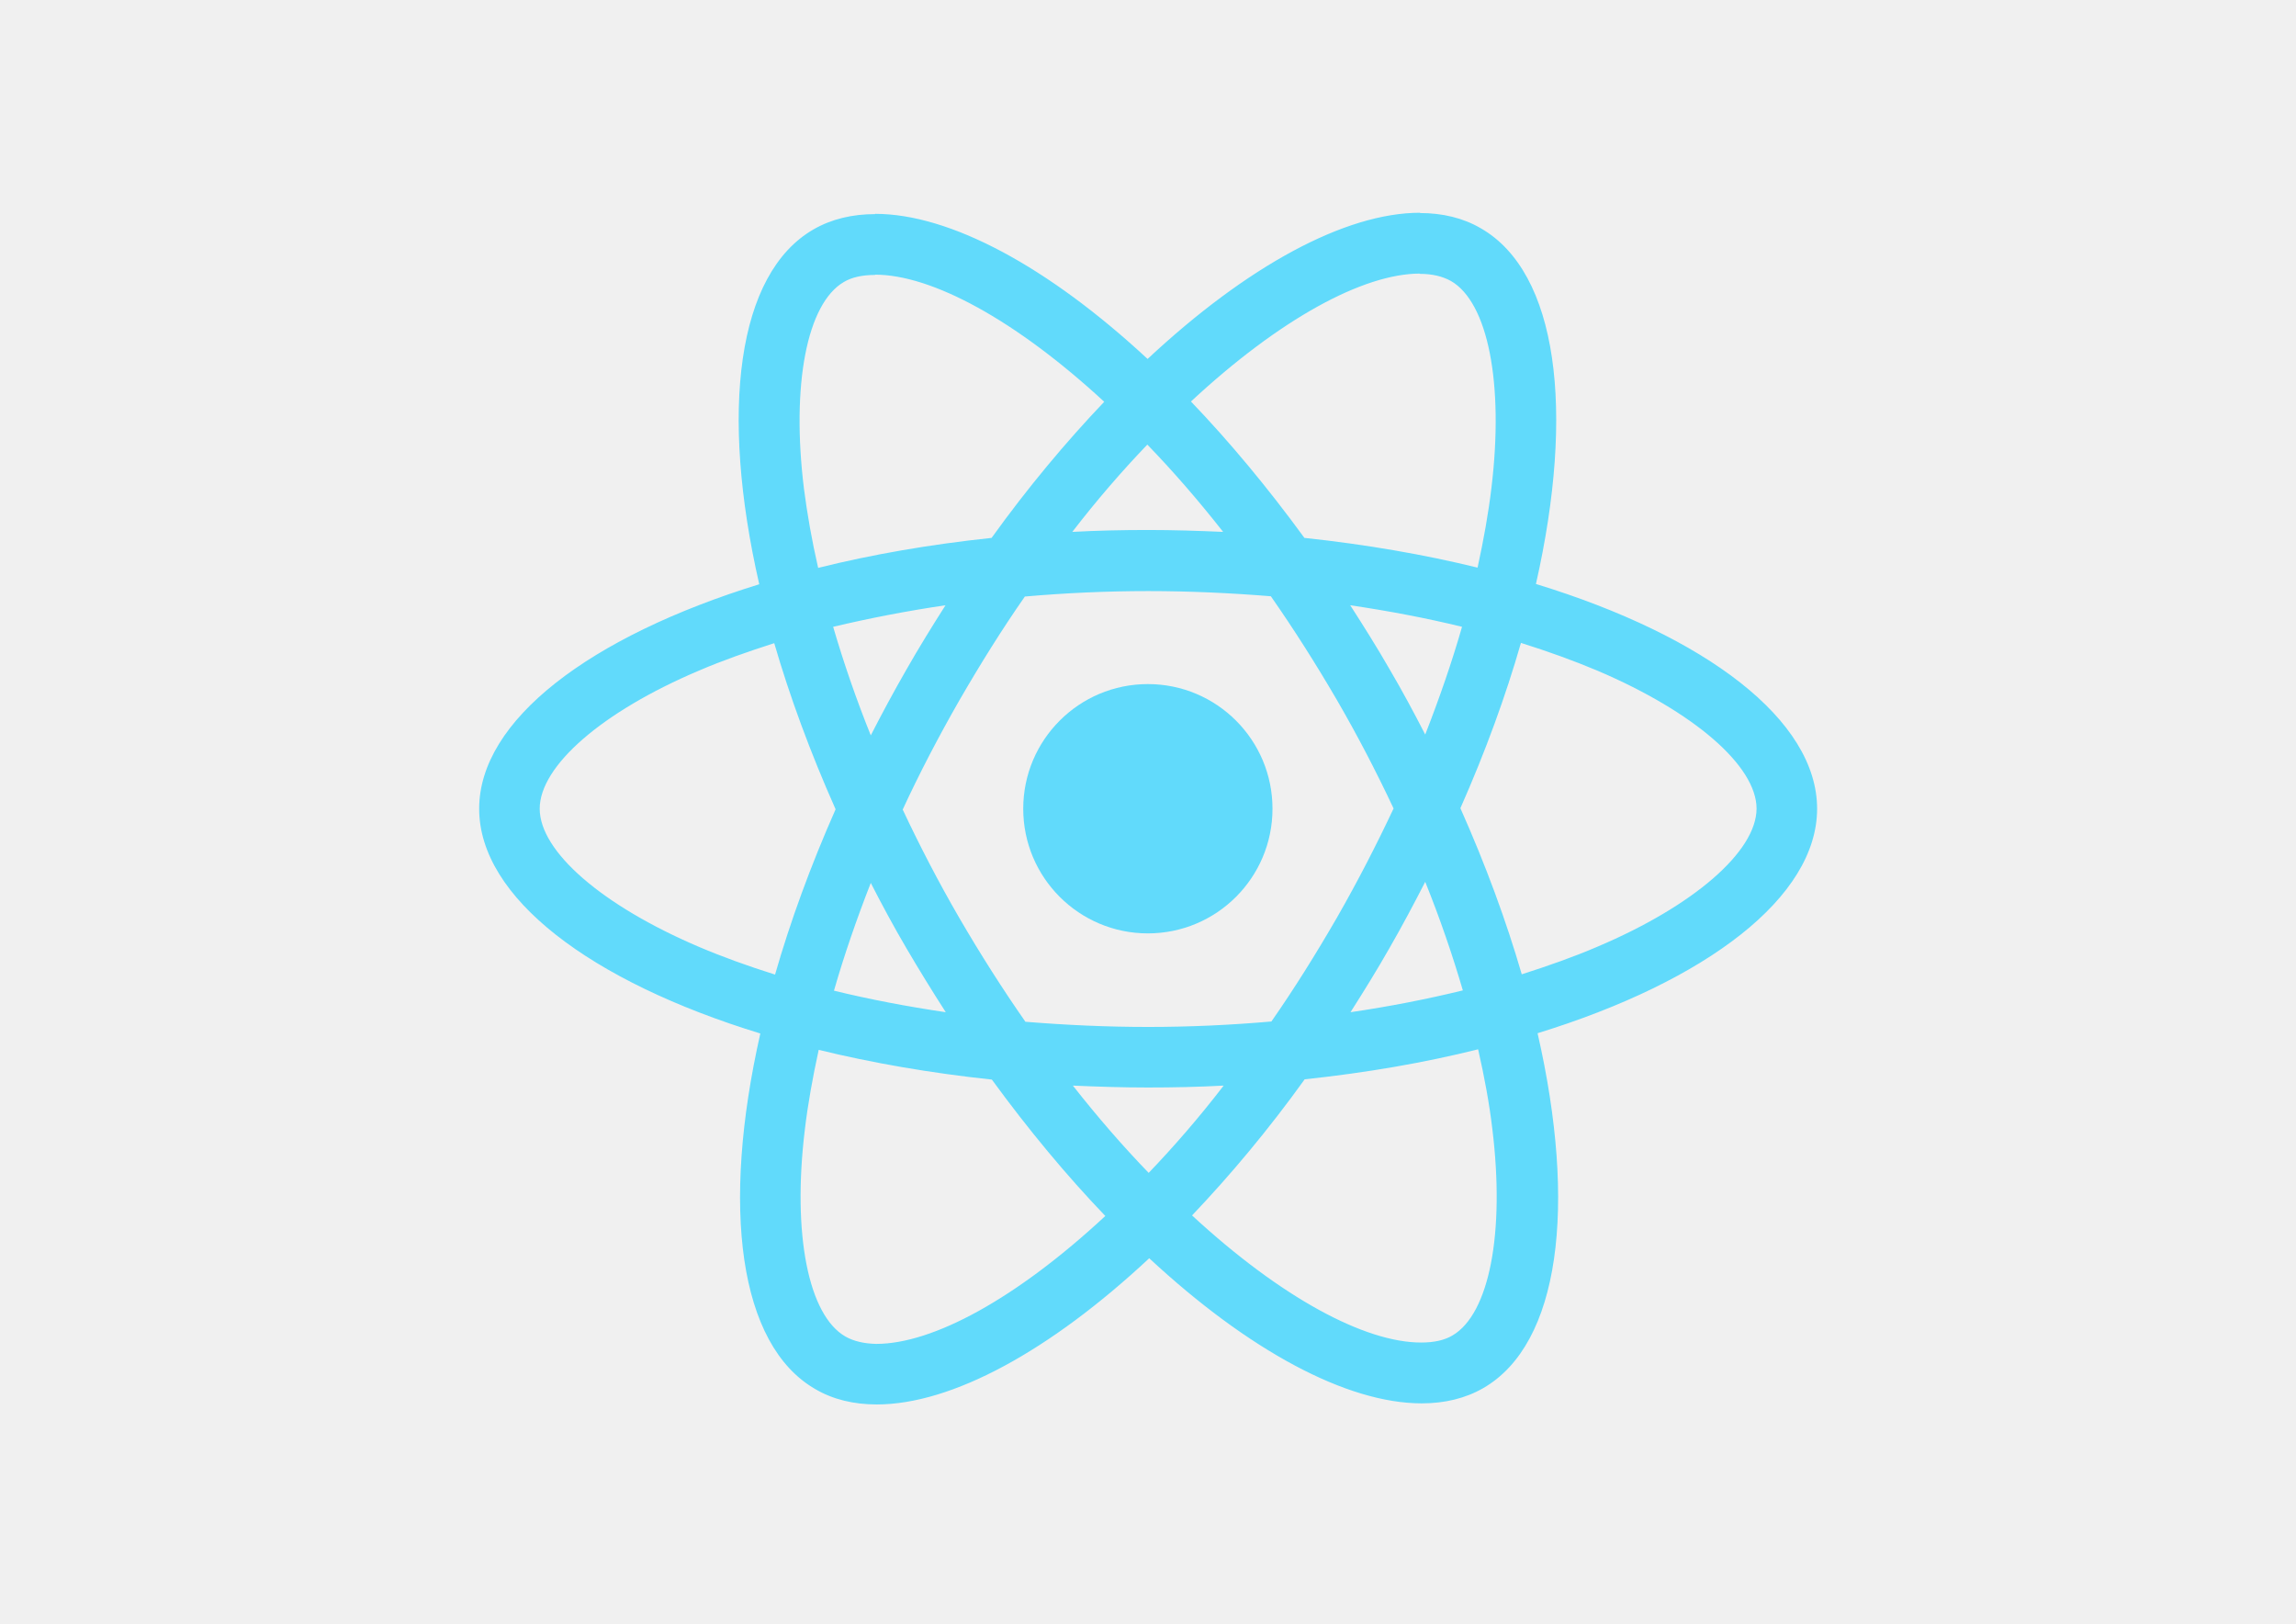
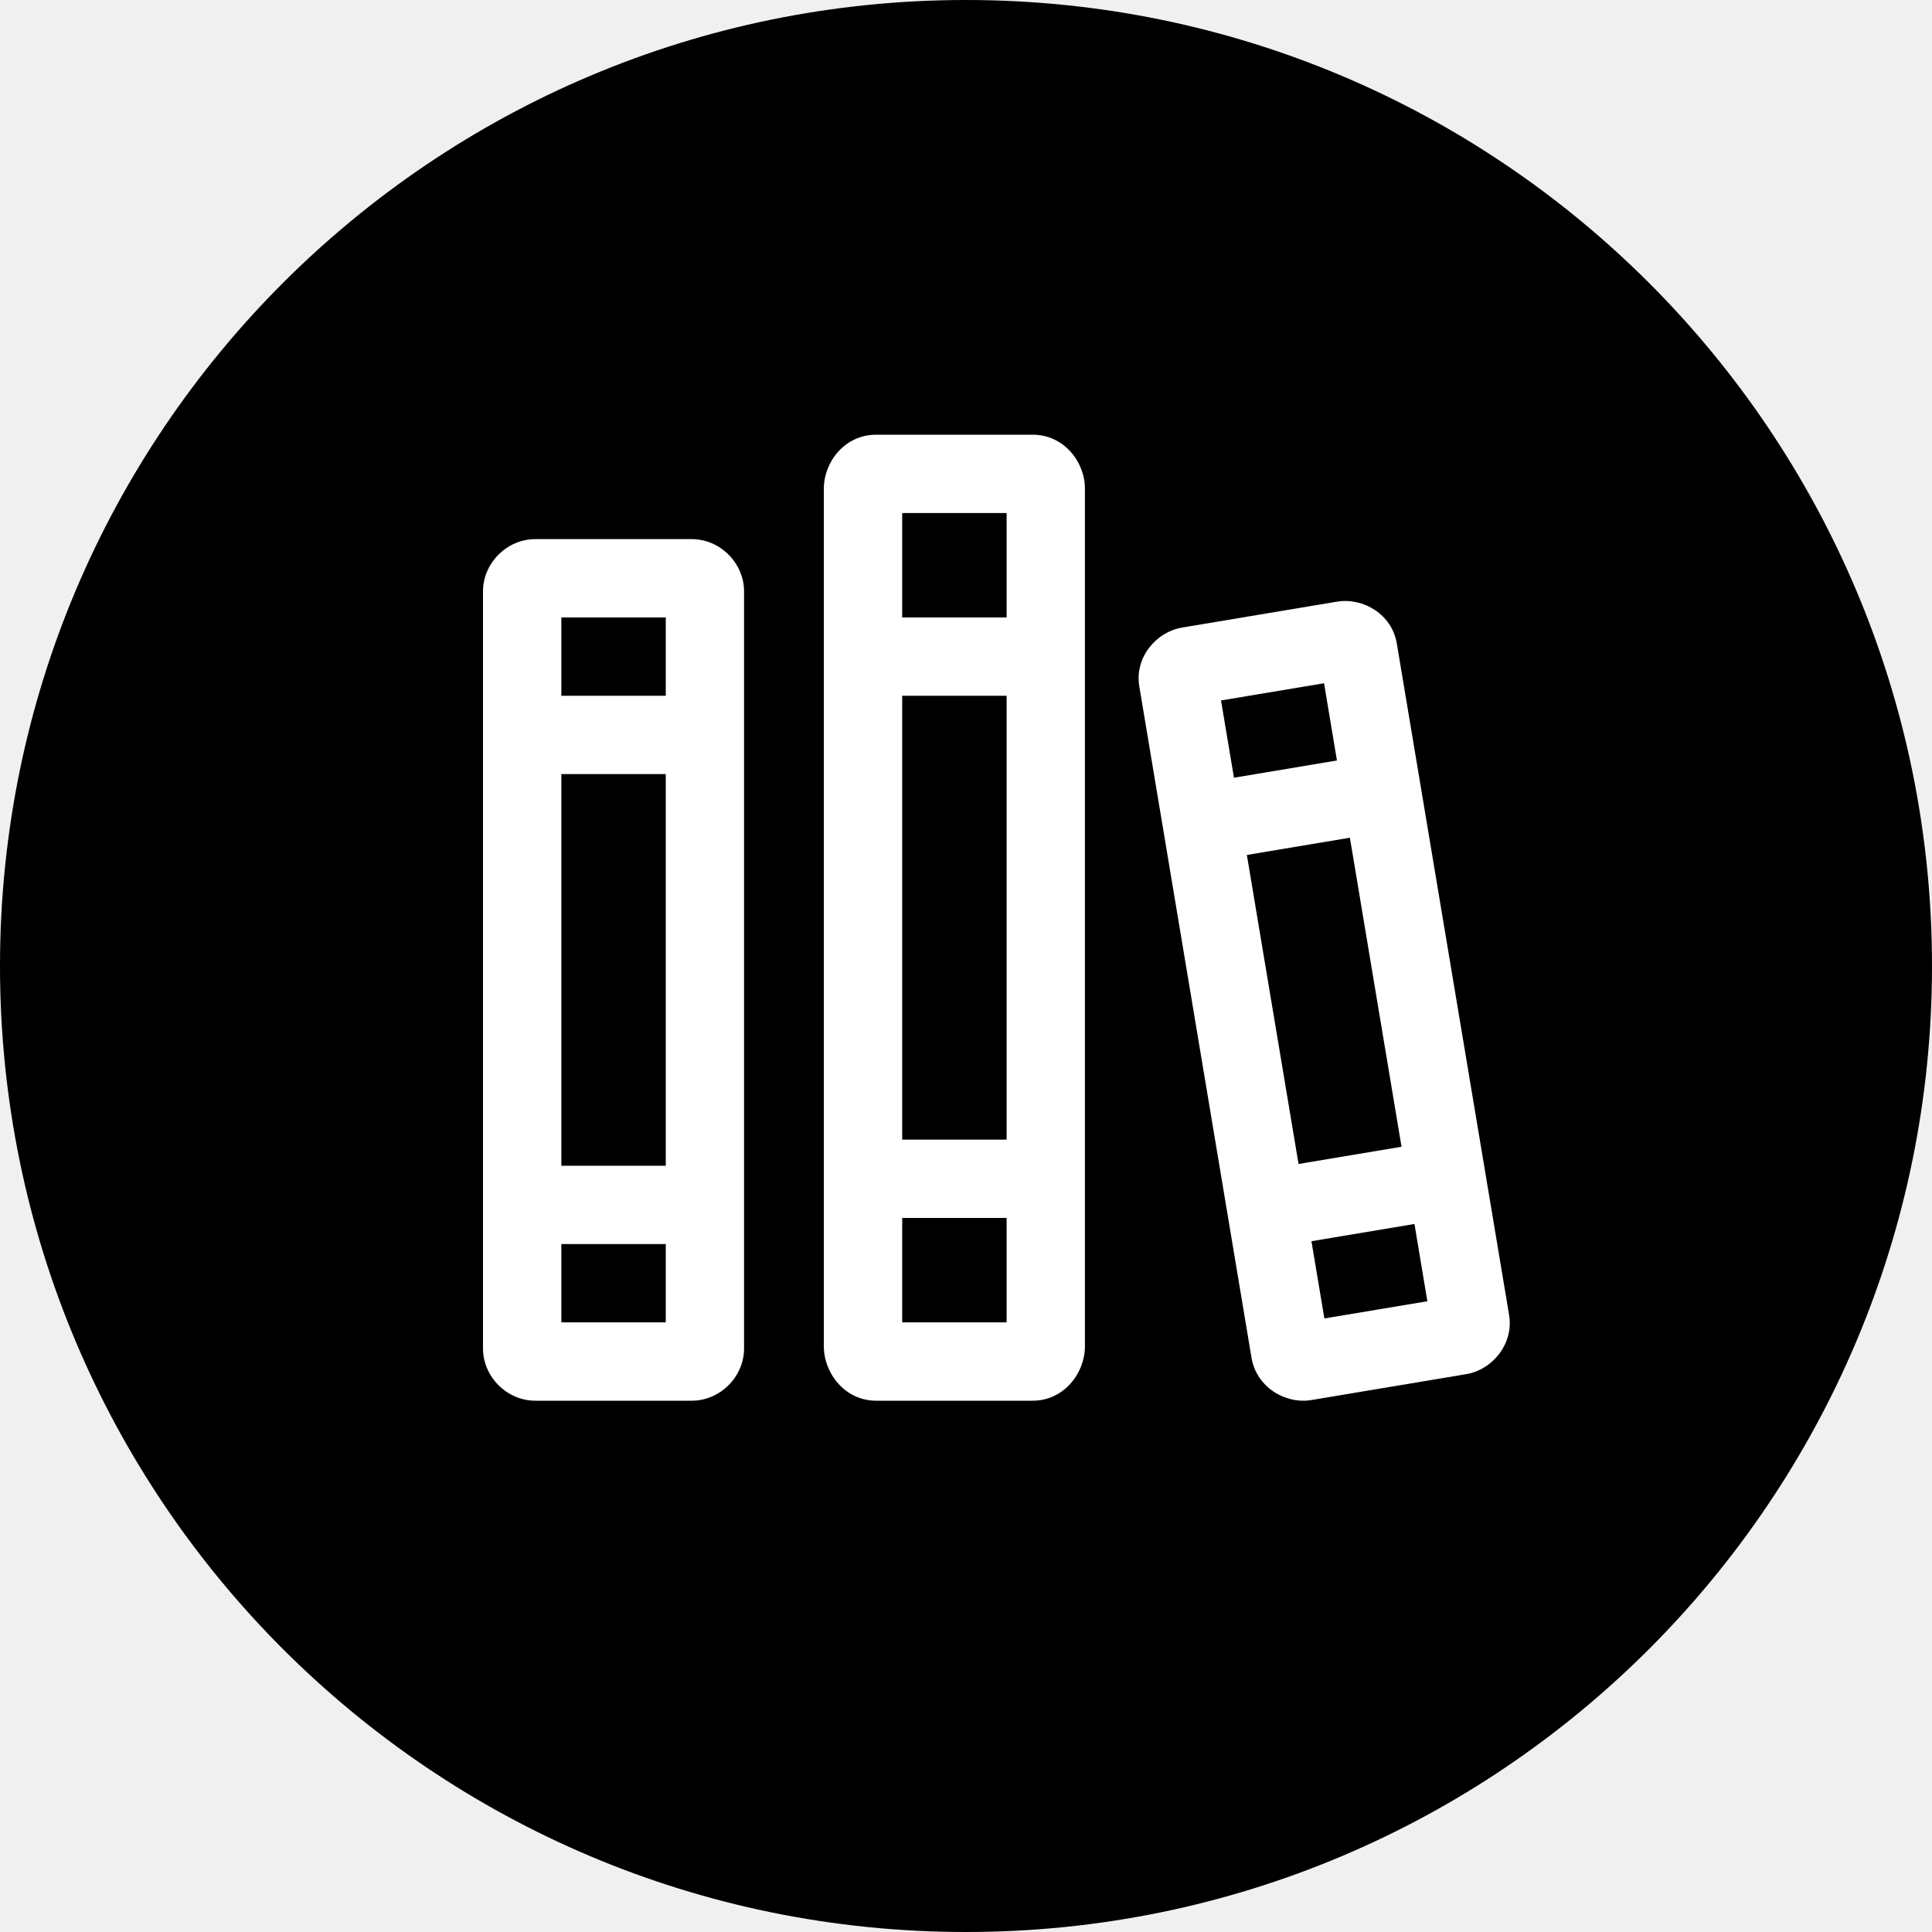
- <svg xmlns="http://www.w3.org/2000/svg" viewBox="0 0 841.9 595.3">
-   <g fill="#61DAFB">
-     <path d="M666.3 296.5c0-32.5-40.7-63.3-103.1-82.4 14.4-63.6 8-114.2-20.2-130.4-6.5-3.8-14.1-5.6-22.4-5.6v22.3c4.6 0 8.3.9 11.4 2.6 13.6 7.8 19.5 37.5 14.9 75.7-1.1 9.4-2.9 19.3-5.1 29.4-19.6-4.8-41-8.5-63.5-10.9-13.5-18.5-27.5-35.3-41.6-50 32.6-30.3 63.2-46.9 84-46.9V78c-27.5 0-63.5 19.6-99.9 53.6-36.4-33.8-72.4-53.2-99.9-53.2v22.3c20.7 0 51.4 16.5 84 46.6-14 14.7-28 31.4-41.3 49.9-22.6 2.4-44 6.1-63.6 11-2.3-10-4-19.7-5.2-29-4.7-38.2 1.1-67.9 14.6-75.8 3-1.8 6.9-2.6 11.5-2.6V78.5c-8.4 0-16 1.8-22.6 5.6-28.1 16.2-34.4 66.7-19.9 130.1-62.2 19.2-102.7 49.9-102.7 82.3 0 32.5 40.7 63.3 103.1 82.4-14.4 63.6-8 114.2 20.2 130.4 6.5 3.8 14.1 5.6 22.5 5.6 27.5 0 63.5-19.6 99.9-53.6 36.4 33.8 72.4 53.2 99.9 53.2 8.4 0 16-1.8 22.6-5.6 28.1-16.2 34.4-66.7 19.9-130.1 62-19.1 102.5-49.9 102.5-82.3zm-130.2-66.7c-3.7 12.9-8.3 26.2-13.5 39.5-4.1-8-8.4-16-13.1-24-4.6-8-9.5-15.8-14.4-23.4 14.2 2.1 27.9 4.7 41 7.9zm-45.8 106.5c-7.8 13.5-15.8 26.3-24.1 38.2-14.9 1.3-30 2-45.2 2-15.1 0-30.2-.7-45-1.9-8.3-11.9-16.4-24.6-24.2-38-7.6-13.1-14.5-26.4-20.8-39.8 6.2-13.4 13.2-26.8 20.7-39.9 7.8-13.5 15.8-26.3 24.1-38.2 14.9-1.3 30-2 45.2-2 15.1 0 30.2.7 45 1.9 8.3 11.9 16.4 24.6 24.2 38 7.6 13.1 14.5 26.4 20.8 39.8-6.3 13.4-13.2 26.8-20.7 39.9zm32.3-13c5.4 13.4 10 26.8 13.8 39.8-13.1 3.2-26.9 5.9-41.2 8 4.9-7.7 9.8-15.6 14.4-23.7 4.6-8 8.9-16.1 13-24.1zM421.2 430c-9.3-9.6-18.6-20.3-27.8-32 9 .4 18.2.7 27.5.7 9.4 0 18.7-.2 27.8-.7-9 11.7-18.3 22.4-27.5 32zm-74.4-58.9c-14.2-2.1-27.9-4.7-41-7.9 3.7-12.9 8.3-26.2 13.5-39.5 4.1 8 8.4 16 13.1 24 4.7 8 9.5 15.8 14.4 23.4zM420.7 163c9.3 9.6 18.6 20.3 27.8 32-9-.4-18.2-.7-27.5-.7-9.4 0-18.7.2-27.8.7 9-11.7 18.3-22.4 27.5-32zm-74 58.9c-4.9 7.7-9.8 15.6-14.4 23.7-4.6 8-8.9 16-13 24-5.4-13.4-10-26.8-13.8-39.8 13.1-3.1 26.9-5.8 41.2-7.9zm-90.5 125.2c-35.4-15.1-58.3-34.9-58.3-50.6 0-15.7 22.9-35.6 58.3-50.6 8.6-3.7 18-7 27.7-10.1 5.7 19.6 13.2 40 22.5 60.9-9.2 20.8-16.6 41.1-22.2 60.6-9.9-3.1-19.3-6.5-28-10.2zM310 490c-13.6-7.8-19.5-37.5-14.9-75.7 1.1-9.4 2.9-19.3 5.1-29.4 19.6 4.8 41 8.5 63.5 10.9 13.5 18.5 27.5 35.3 41.6 50-32.6 30.3-63.2 46.9-84 46.9-4.5-.1-8.3-1-11.3-2.7zm237.2-76.2c4.7 38.2-1.1 67.9-14.6 75.8-3 1.8-6.9 2.6-11.5 2.6-20.7 0-51.4-16.5-84-46.6 14-14.7 28-31.4 41.3-49.9 22.6-2.4 44-6.1 63.6-11 2.3 10.1 4.1 19.8 5.2 29.1zm38.5-66.7c-8.6 3.7-18 7-27.7 10.1-5.7-19.6-13.2-40-22.5-60.9 9.2-20.8 16.6-41.1 22.2-60.6 9.9 3.1 19.3 6.5 28.1 10.2 35.4 15.1 58.3 34.9 58.3 50.6-.1 15.7-23 35.6-58.4 50.6zM320.8 78.4z" />
-     <circle cx="420.9" cy="296.5" r="45.7" />
-     <path d="M520.5 78.1z" />
-   </g>
+ <svg xmlns="http://www.w3.org/2000/svg" width="40" height="40" viewBox="0 0 40 40" fill="none">
+   <circle cx="20" cy="20" r="20" fill="black" />
+   <path fill-rule="evenodd" clip-rule="evenodd" d="M18.138 9C17.493 9 17.057 9.562 17.057 10.115V27.877C17.057 28.43 17.493 29 18.138 29H21.381C22.026 29 22.462 28.43 22.462 27.877V10.115C22.462 9.562 22.026 9 21.381 9H18.138ZM18.679 10.622H20.841V12.784H18.679V10.622ZM11.081 11.162C10.496 11.162 10 11.658 10 12.243V27.919C10 28.504 10.496 29 11.081 29H14.324C14.909 29 15.405 28.504 15.405 27.919V12.243C15.405 11.658 14.909 11.162 14.324 11.162H11.081ZM11.622 12.784H13.784V14.405H11.622V12.784ZM18.679 14.405H20.841V23.595H18.679V14.405ZM11.622 16.027H13.784V24.135H11.622V16.027ZM18.679 25.216H20.841V27.378H18.679V25.216ZM11.622 25.757H13.784V27.378H11.622V25.757ZM27.152 25.698L29.285 25.341L29.552 26.941L27.42 27.297L27.152 25.698ZM27.948 17.344L29.017 23.742L26.885 24.099L25.815 17.701L27.948 17.344ZM25.28 14.502L27.413 14.146L27.68 15.745L25.548 16.102L25.28 14.502ZM24.48 12.992C23.933 13.083 23.488 13.613 23.588 14.211L25.912 28.115C26.012 28.713 26.607 29.078 27.154 28.986L30.353 28.451C30.9 28.36 31.344 27.822 31.244 27.223L28.919 13.32C28.819 12.722 28.226 12.366 27.679 12.457L24.48 12.992Z" fill="white" />
</svg>
